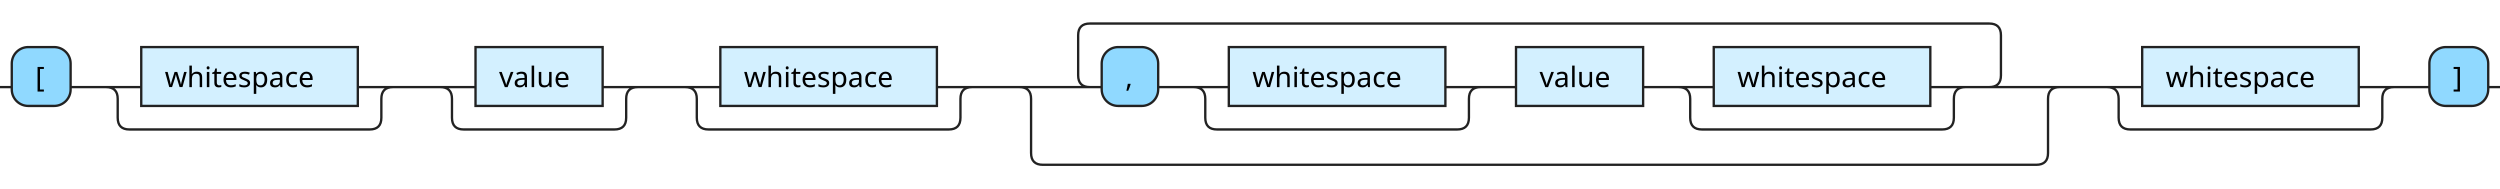
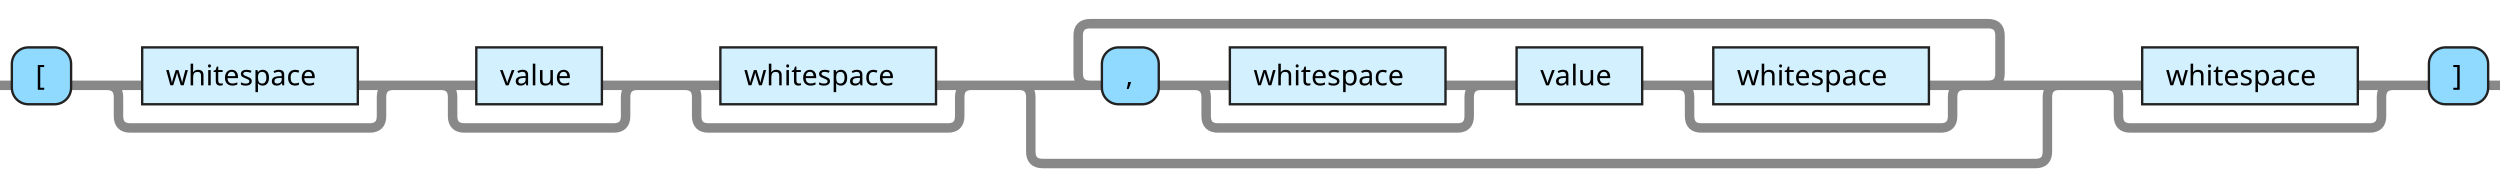
- <svg xmlns="http://www.w3.org/2000/svg" xmlns:xlink="http://www.w3.org/1999/xlink" version="1.1" width="1062" height="80" viewbox="0 0 1062 80">
+ <svg xmlns="http://www.w3.org/2000/svg" xmlns:xlink="http://www.w3.org/1999/xlink" version="1.1" width="1055" height="79" viewbox="0 0 1055 79">
  <defs>
-     <style type="text/css">.c{fill:none;stroke:#222222;}.j{fill:#000000;font-family:Verdana,Sans-serif;font-size:12px;}.l{fill:#90d9ff;stroke:#222222;}.r{fill:#d3f0ff;stroke:#222222;}</style>
+     <style type="text/css">.c{fill: none; stroke: #888888; stroke-width: 3pt;}.j{fill:#000000;font-family:Dialog,Sans-serif;font-size:12px;}.l{fill:#90d9ff;stroke:#222222;}.r{fill:#d3f0ff;stroke:#222222;}</style>
  </defs>
-   <path class="c" d="M0 37h5m25 0h30m92 0h20m-127 0q5 0 5 5v8q0 5 5 5h102q5 0 5-5v-8q0-5 5-5m5 0h30m54 0h20m-89 0q5 0 5 5v8q0 5 5 5h64q5 0 5-5v-8q0-5 5-5m5 0h30m92 0h20m-127 0q5 0 5 5v8q0 5 5 5h102q5 0 5-5v-8q0-5 5-5m5 0h50m-5 0q-5 0-5-5v-17q0-5 5-5h382q5 0 5 5v17q0 5-5 5m-353 0h30m92 0h20m-127 0q5 0 5 5v8q0 5 5 5h102q5 0 5-5v-8q0-5 5-5m5 0h10m54 0h30m92 0h20m-127 0q5 0 5 5v8q0 5 5 5h102q5 0 5-5v-8q0-5 5-5m5 0h40m-447 0q5 0 5 5v23q0 5 5 5h422q5 0 5-5v-23q0-5 5-5m5 0h30m92 0h20m-127 0q5 0 5 5v8q0 5 5 5h102q5 0 5-5v-8q0-5 5-5m5 0h10m25 0h5" />
-   <rect class="l" x="5" y="20" width="25" height="25" rx="7" />
-   <text class="j" x="15" y="37">[</text>
+   <path class="c" d="M0 36h5m25 0h30m91 0h20m-126 0q5 0 5 5v8q0 5 5 5h101q5 0 5-5v-8q0-5 5-5m5 0h30m53 0h20m-88 0q5 0 5 5v8q0 5 5 5h63q5 0 5-5v-8q0-5 5-5m5 0h30m91 0h20m-126 0q5 0 5 5v8q0 5 5 5h101q5 0 5-5v-8q0-5 5-5m5 0h50m-5 0q-5 0-5-5v-16q0-5 5-5h379q5 0 5 5v16q0 5-5 5m-350 0h30m91 0h20m-126 0q5 0 5 5v8q0 5 5 5h101q5 0 5-5v-8q0-5 5-5m5 0h10m53 0h30m91 0h20m-126 0q5 0 5 5v8q0 5 5 5h101q5 0 5-5v-8q0-5 5-5m5 0h40m-444 0q5 0 5 5v23q0 5 5 5h419q5 0 5-5v-23q0-5 5-5m5 0h30m91 0h20m-126 0q5 0 5 5v8q0 5 5 5h101q5 0 5-5v-8q0-5 5-5m5 0h10m25 0h5" />
+   <rect class="l" x="5" y="20" width="25" height="24" rx="7" />
+   <text class="j" x="15" y="36">[</text>
  <a xlink:href="#whitespace">
-     <rect class="r" x="60" y="20" width="92" height="25" />
-     <text class="j" x="70" y="37">whitespace</text>
+     <rect class="r" x="60" y="20" width="91" height="24" />
+     <text class="j" x="70" y="36">whitespace</text>
  </a>
  <a xlink:href="#value">
-     <rect class="r" x="202" y="20" width="54" height="25" />
-     <text class="j" x="212" y="37">value</text>
+     <rect class="r" x="201" y="20" width="53" height="24" />
+     <text class="j" x="211" y="36">value</text>
  </a>
  <a xlink:href="#whitespace">
-     <rect class="r" x="306" y="20" width="92" height="25" />
-     <text class="j" x="316" y="37">whitespace</text>
+     <rect class="r" x="304" y="20" width="91" height="24" />
+     <text class="j" x="314" y="36">whitespace</text>
  </a>
-   <rect class="l" x="468" y="20" width="24" height="25" rx="7" />
-   <text class="j" x="478" y="37">,</text>
+   <rect class="l" x="465" y="20" width="24" height="24" rx="7" />
+   <text class="j" x="475" y="36">,</text>
  <a xlink:href="#whitespace">
-     <rect class="r" x="522" y="20" width="92" height="25" />
-     <text class="j" x="532" y="37">whitespace</text>
+     <rect class="r" x="519" y="20" width="91" height="24" />
+     <text class="j" x="529" y="36">whitespace</text>
  </a>
  <a xlink:href="#value">
-     <rect class="r" x="644" y="20" width="54" height="25" />
-     <text class="j" x="654" y="37">value</text>
+     <rect class="r" x="640" y="20" width="53" height="24" />
+     <text class="j" x="650" y="36">value</text>
  </a>
  <a xlink:href="#whitespace">
-     <rect class="r" x="728" y="20" width="92" height="25" />
-     <text class="j" x="738" y="37">whitespace</text>
+     <rect class="r" x="723" y="20" width="91" height="24" />
+     <text class="j" x="733" y="36">whitespace</text>
  </a>
  <a xlink:href="#whitespace">
-     <rect class="r" x="910" y="20" width="92" height="25" />
-     <text class="j" x="920" y="37">whitespace</text>
+     <rect class="r" x="904" y="20" width="91" height="24" />
+     <text class="j" x="914" y="36">whitespace</text>
  </a>
-   <rect class="l" x="1032" y="20" width="25" height="25" rx="7" />
-   <text class="j" x="1042" y="37">]</text>
+   <rect class="l" x="1025" y="20" width="25" height="24" rx="7" />
+   <text class="j" x="1035" y="36">]</text>
</svg>
